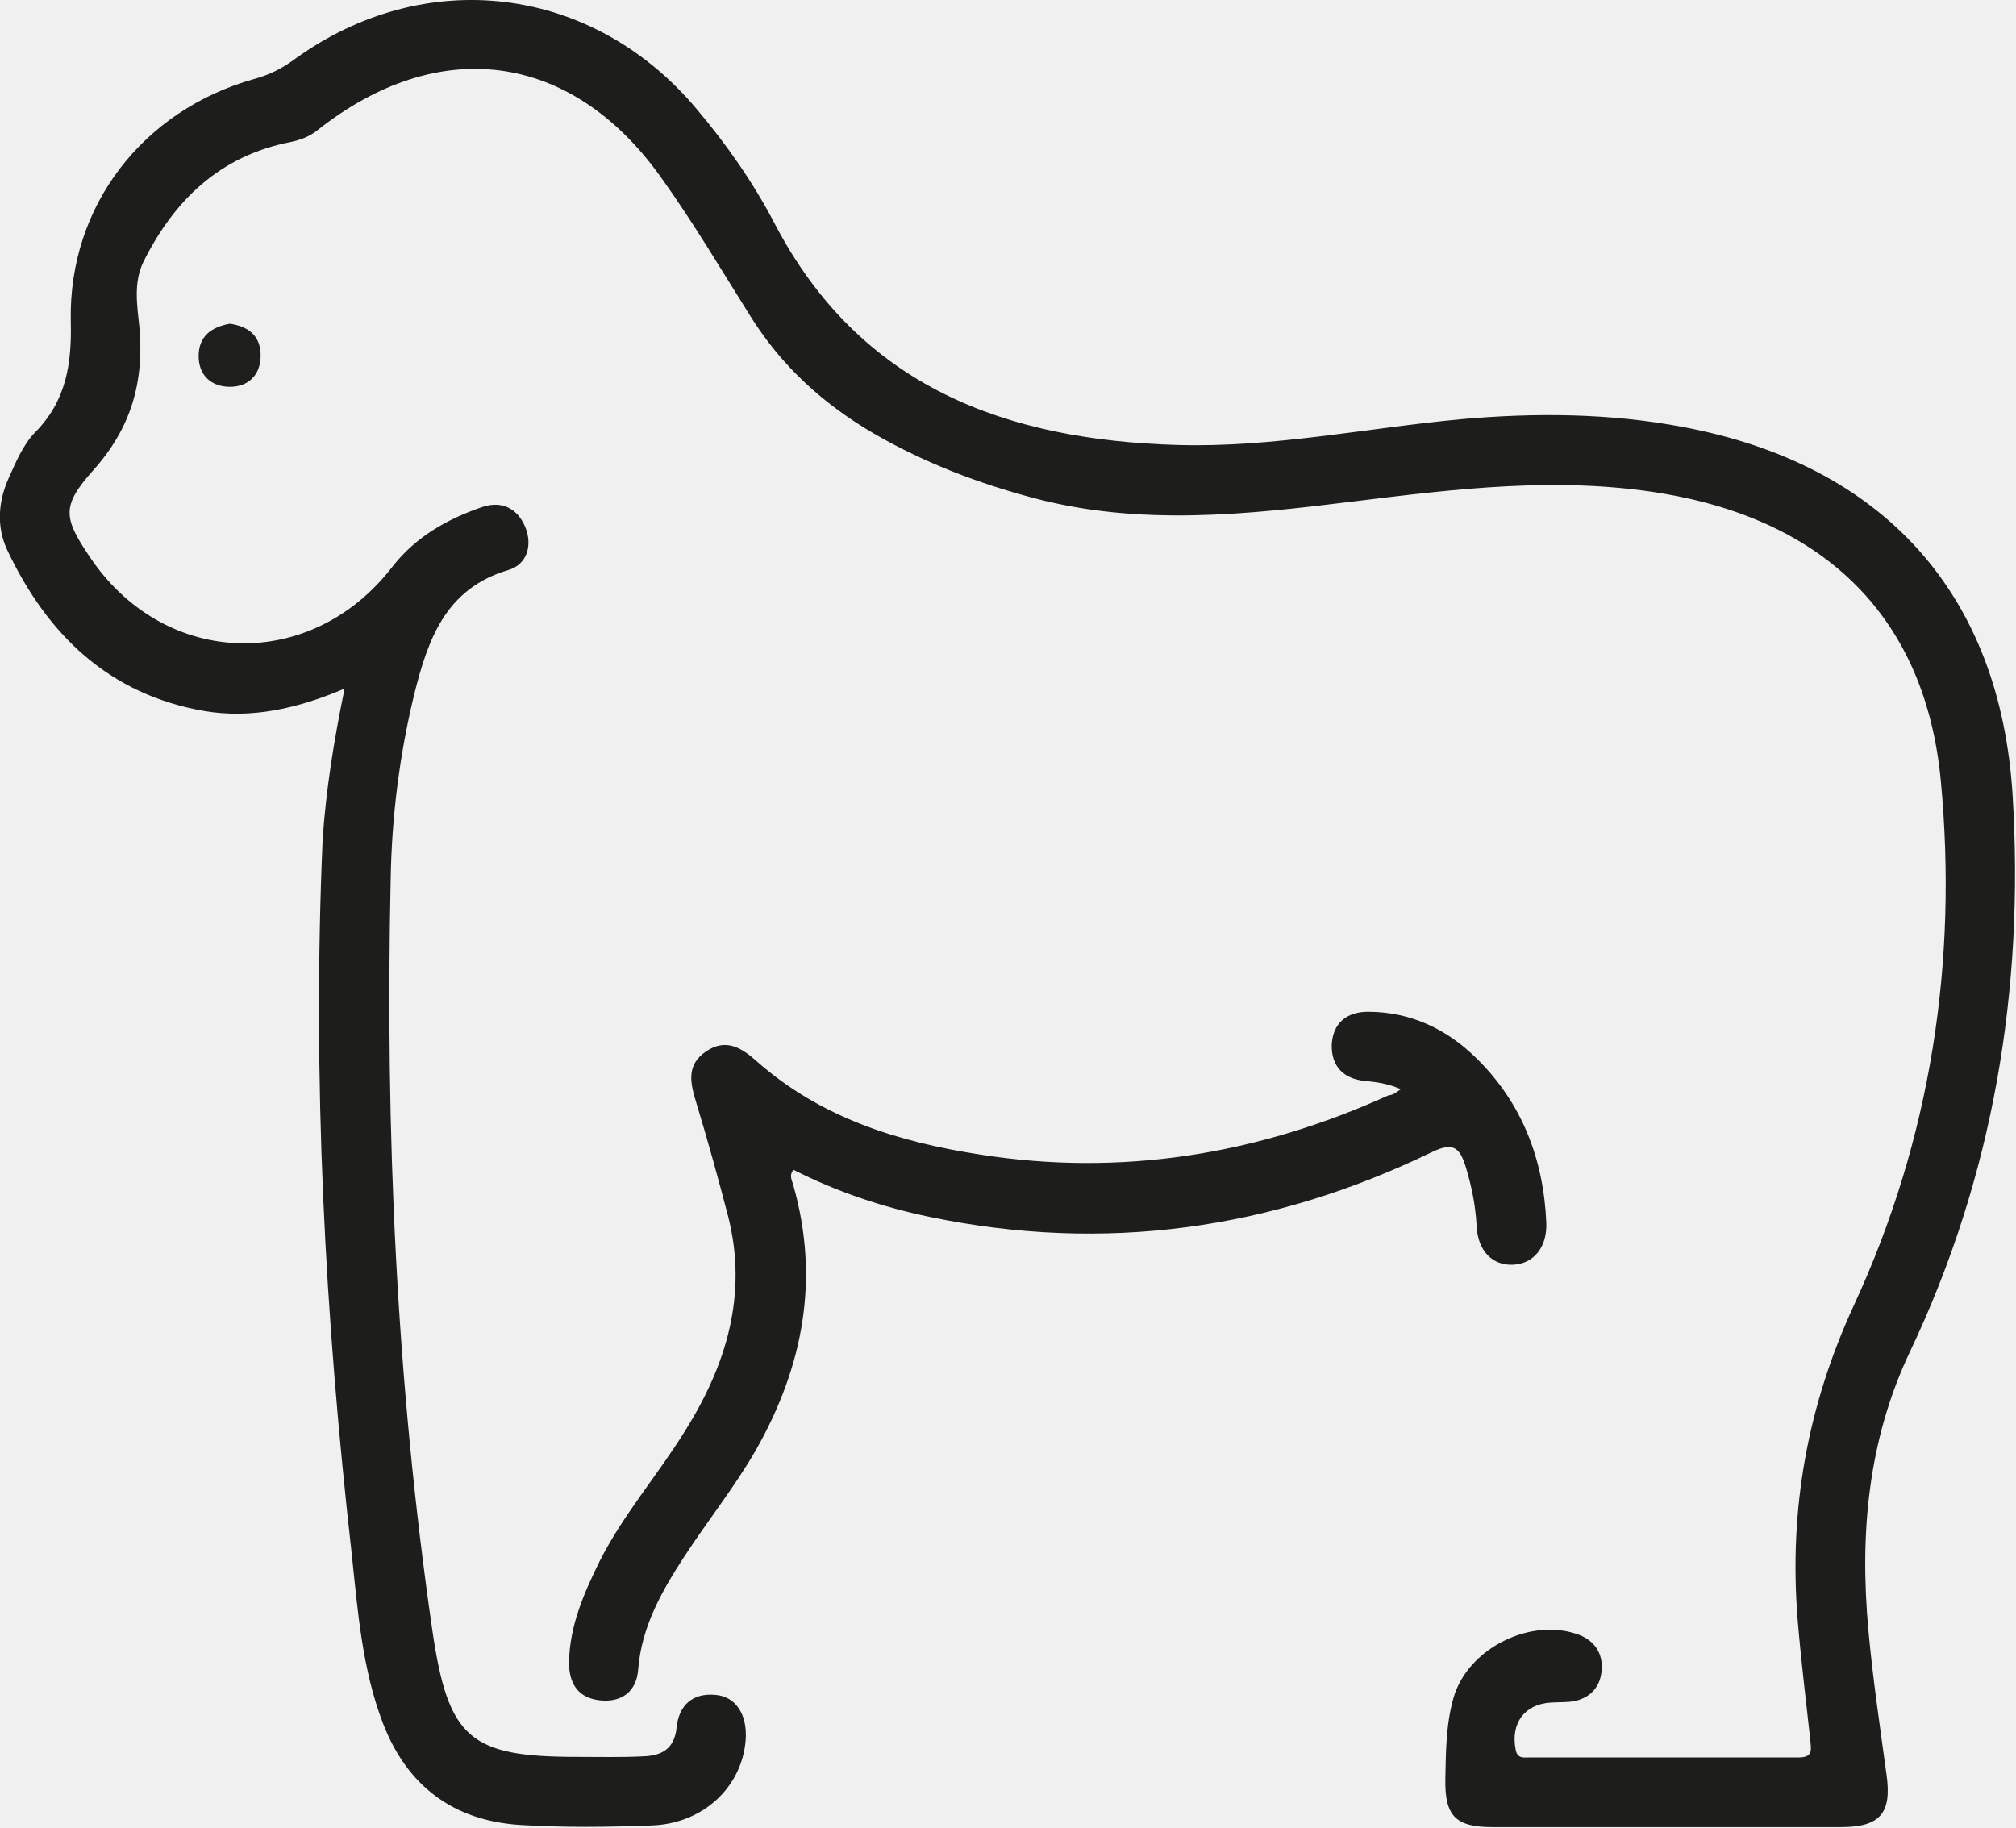
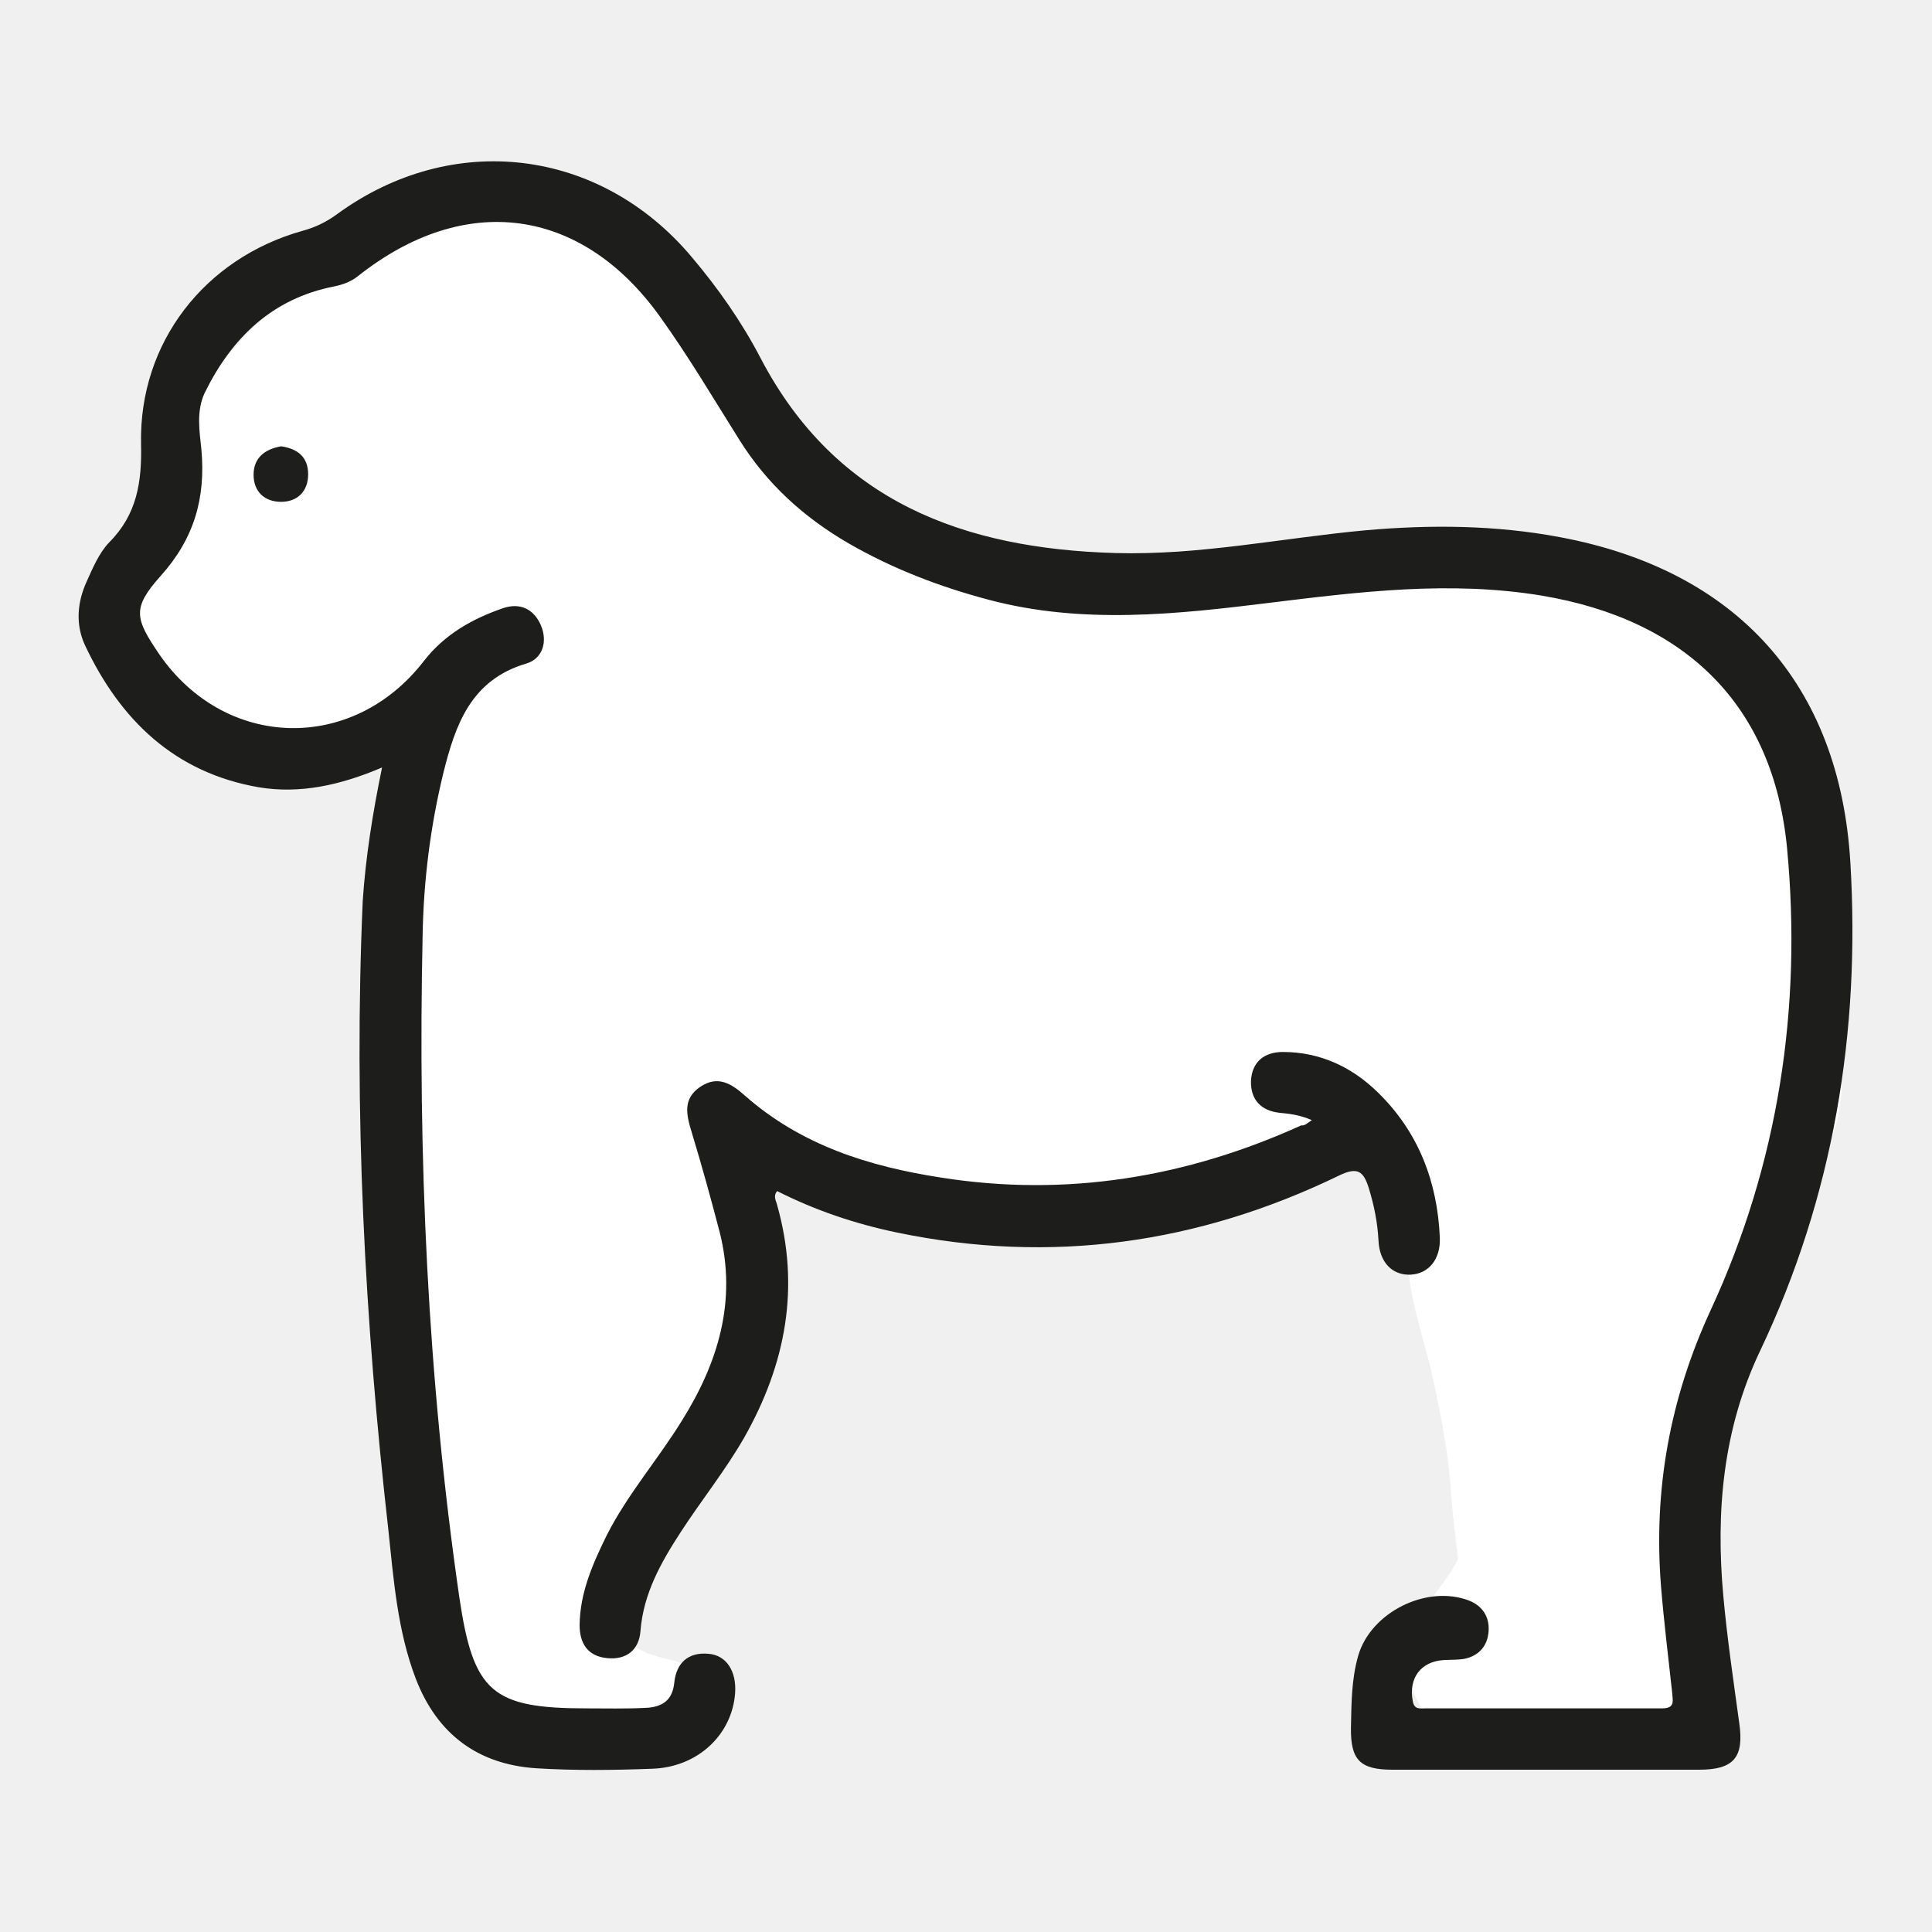
- <svg xmlns="http://www.w3.org/2000/svg" version="1.1" id="Layer_1" x="0px" y="0px" viewBox="0 0 367.4 333.1" style="enable-background:new 0 0 367.4 333.1;" xml:space="preserve">
+ <svg xmlns="http://www.w3.org/2000/svg" version="1.1" id="Layer_1" x="0px" y="0px" viewBox="0 0 400 400" style="enable-background:new 0 0 400 400;" xml:space="preserve">
  <style type="text/css">
- 	.st0{fill:#1D1D1B;}
- 	.st1{fill:#1E1E1C;}
+ 	.st0{fill:#FFFFFF;}
+ 	.st1{fill:#1D1D1B;}
+ 	.st2{fill:#1E1E1C;}
</style>
-   <path class="st0" d="M62.8,125.5c-8.7,3.7-17,5.5-25.5,4.1c-17.4-3-28.7-13.9-36-29.4c-2-4.3-1.6-8.9,0.3-13.1  c1.3-2.9,2.6-6,4.7-8.2c5.8-5.8,6.8-12.6,6.6-20.5c-0.4-20.8,13.1-38.3,33.4-44c2.6-0.7,4.9-1.8,7.1-3.4  c23.9-17.5,54.5-13.8,73.5,8.8c5.5,6.5,10.4,13.5,14.3,21c15.6,29.8,42.2,39.4,73.4,40.3c17.4,0.5,34.5-3.1,51.7-4.7  c13.5-1.2,27-1.1,40.3,1.4c36.5,6.8,58,30.3,60.2,67.4c2.1,35.1-3.5,69.1-18.7,101.1c-7.7,16.2-9.2,33.3-7.6,50.8  c0.8,8.8,2.1,17.5,3.3,26.3c1,7-1.1,9.6-8.3,9.6c-21.2,0-42.3,0-63.5,0c-6.7,0-8.7-2-8.6-8.7c0.1-5,0.1-10,1.5-14.9  c2.6-9,14.2-14.8,23-11.4c2.7,1.1,4.2,3.3,4,6.3c-0.2,3-1.9,5-4.8,5.7c-1.4,0.3-3,0.2-4.5,0.3c-4.8,0.3-7.3,3.8-6.4,8.5  c0.3,1.8,1.5,1.5,2.6,1.5c16.3,0,32.7,0,49,0c2.8,0,2.2-1.6,2.1-3.3c-0.8-7.3-1.7-14.6-2.3-21.9c-1.6-20,1.8-38.9,10.3-57.3  c14-30.3,18.9-62.5,15.8-95.5c-2.8-29.6-20.9-47.4-50.9-52.4c-18.9-3.1-37.5-0.8-56.2,1.5c-19.4,2.4-38.8,4.5-58.1-0.6  c-10.2-2.7-19.9-6.4-29.1-11.7c-9.3-5.4-16.9-12.3-22.6-21.4c-5.4-8.6-10.6-17.4-16.5-25.6C104,9.4,79.9,6.3,57.9,23.7  c-1.5,1.2-3.1,1.8-5,2.2c-12.8,2.5-21.2,10.6-26.8,21.9c-1.8,3.8-1.1,7.9-0.7,11.8c0.9,10-1.5,18.4-8.4,26.1  c-6,6.7-5.4,8.8-0.3,16.3c13.7,19.8,40.1,20.4,54.8,1.3c4.3-5.5,10-8.7,16.4-10.9c3.6-1.2,6.4,0.3,7.8,3.6c1.4,3.3,0.4,6.9-3.1,7.9  c-11.4,3.4-14.6,12.6-17.1,22.6c-2.7,11.1-4.1,22.3-4.3,33.6c-1,45.9,1,91.6,7.6,137.1c2.9,19.7,6.8,23,26.4,23c4,0,8,0.1,12-0.1  c3.3-0.1,5.7-1.3,6.1-5.2c0.4-4.1,2.9-6.4,7.1-6c3.7,0.3,5.8,3.6,5.5,8.1c-0.6,8.6-7.7,15.4-17.2,15.7c-8,0.3-16,0.4-24-0.1  c-12.1-0.8-20.5-7.1-24.9-18.5c-3.8-9.9-4.6-20.5-5.7-30.9c-4.9-43.3-7.2-86.7-5.3-130.2C59.4,144.1,60.8,135.2,62.8,125.5z" />
-   <path class="st0" d="M255.3,198.5c-2.6-1.1-4.6-1.3-6.6-1.5c-3.9-0.4-6.1-2.7-6-6.6c0.2-4,2.8-6,6.6-6c7.7,0,14.3,3.1,19.7,8.4  c8.4,8.2,12.3,18.5,12.8,30c0.2,4.5-2.3,7.5-6,7.7c-3.8,0.2-6.5-2.5-6.7-7.1c-0.2-3.7-0.9-7.2-2-10.8c-1.1-3.5-2.3-4.5-6.2-2.6  c-29.1,14.1-59.6,18.4-91.4,11.8c-8.7-1.8-17-4.6-24.9-8.6c-0.9,1.1-0.2,2,0,2.9c4.8,17,1.8,32.9-6.8,48.1  c-3.9,6.8-8.8,12.9-13.1,19.5c-4.1,6.3-7.8,12.8-8.4,20.6c-0.3,3.9-2.9,6-6.9,5.6c-4-0.4-5.7-3-5.7-6.9c0.1-6.7,2.7-12.6,5.6-18.5  c4.3-8.5,10.6-15.7,15.6-23.8c7.5-12,11.4-24.8,7.8-39c-1.8-6.9-3.7-13.8-5.8-20.7c-1.1-3.6-1.9-6.9,1.8-9.4  c3.6-2.4,6.4-0.7,9.3,1.9c11.6,10.2,25.6,14.6,40.5,16.9c25.9,4.1,50.8,0,74.6-10.8C253.8,199.6,254.3,199.2,255.3,198.5z" />
-   <path class="st1" d="M41.9,59c3.4,0.5,5.6,2.2,5.6,5.8c0,3.5-2.2,5.7-5.6,5.7c-3.4,0-5.7-2.1-5.7-5.6C36.2,61.3,38.5,59.6,41.9,59z" />
+   <path class="st0" d="M289,241.1C289,241.1,289,241.2,289,241.1C289.1,242.1,289.1,242.7,289,241.1c-0.1-0.1-0.3-0.2-0.4-0.3  c0.1,0.1,0.2,0.1,0.3,0.2C288.9,241,288.9,241.1,289,241.1C288.9,241.1,288.9,241.1,289,241.1C289,241.1,289,241.1,289,241.1  C289,241.1,289,241.1,289,241.1C289,241.1,289,241.1,289,241.1z M378,210.1c0.1-4.2,0.5-8.3,0.9-12.5c0.7-8.4,1.4-16.6,0.4-25  c-2.7-21.5-13.2-39.6-34.3-47.3c-8.4-3.1-17.6-4.2-26.4-5.7c-10.7-1.9-21.4-3.6-32.2-4.8c-20.5-2.4-40.6-1.7-61,1.6  c-5.6,0.9-11.2,2-16.7,3.2c-0.8-0.4-1.7-0.8-2.6-1.1c-10.3-3.8-20.7-7.6-31.1-11.2c-1.6-3.4-4.2-6.4-7.8-8.5c-2.5-1.5-5-2.9-7.5-4.3  c-1.6-4.6-3.3-9.1-5.5-13.5c-6.1-12.2-18.2-24.1-29.5-31.6c-8.1-5.4-17.6-7.2-27.1-5.6c-3.2,0.5-6.1,1.6-9.1,2.6  c-0.6,0.2-1.2,0.4-1.8,0.5c-1.1,0-2.2,0.1-3.3,0.2C73.2,48,65.7,52.6,59,60.2C53.9,66,48.8,71.8,43.7,77.6  c-4.3,4.9-6.5,11.8-5.5,18.1c-6.3,7.1-10.7,16-13.6,24.7c-6.4,19,9.8,35.8,28.6,35.3c6.6-0.2,13.2-1.8,19.3-4.1  c3.7-1.4,7.3-3,11-4.6c1.1-0.5,2.2-1,3.3-1.4c0.3-0.1,1.9-0.7,2.8-1.1c1.4-0.5,2.9-1,4.3-1.4c-1.3,3.8-2.3,7.7-3.1,11.4  C80.2,198.7,78.1,245.7,79.9,291c0.5,12.7,1.9,26,6.7,37.9c1.9,4.7,4.1,8.9,6.6,12.9c0,0.2,0.1,0.3,0.1,0.5  c3.6,12.4,14.7,22.2,28,21.7c8.5-0.3,19.4-5,21.4-13.7c2-8.9-5.9-4.8-12.5-10.3c0,0,2.4-12.4,2.4-12.5c0.3,0.2,0.3,0.2,0-0.1  c0.1-0.5,0.2-1.1,0.3-1.6c0.6-3.1,1.4-6.2,2.4-9.2c0.5-1.7,1.1-3.3,1.7-4.9c0.1-0.4,0.3-0.7,0.3-1c0.1-0.2,0.2-0.4,0.3-0.6  c2.7-5.7,6.1-10.9,9.4-16.3c5.4-9.1,7.7-18.6,5.3-29c-0.2-0.9-0.5-1.8-0.9-2.6c1.7-9.1,3.5-18.1,5.2-27.2c0.3,0.1,0.5,0.2,0.8,0.4  c4.7,2.1,9.5,4.1,14.4,5.8c15.4,5.4,32.2,8,48.5,8c16.9,0,32.9-3.6,49.1-7.9c2-0.5,4.1-1.1,6.1-1.5c0.9-0.2,1.8-0.4,2.6-0.5  c0.2,0,0.4-0.1,0.5-0.1c0.1,0,0.2,0,0.3,0c0.4,0,3.2-0.2,4.9-0.2c0.7,0.2,1.4,0.3,2.2,0.5c0.2,0.1,0.5,0.2,0.9,0.3  c0.3,0.2,0.6,0.3,0.8,0.4c0.1,0.1,0.5,0.4,1,0.6c-0.2-0.2-0.5-0.5-0.7-0.7c0.1,0,0.1,0,0,0c-0.3-0.4-0.3-0.5,0.7,0.6  c0.1,0.1,0.2,0.2,0.3,0.3c0,0,0.1,0,0.1,0.1c0-0.1,0-0.2,0-0.4c0,0.1,0,0.3,0.1,0.4c0,0,0,0,0,0c0,0,0,0,0,0.1c0,0,0,0,0,0  c0,0,0,0,0,0c0,0,0,0,0,0c0.5,3.6,1.7,6.9,3.7,9.7c-3.8,11,0.8,22,3.4,32.8c1.1,4.9,2.1,9.7,2.9,14.7c0.1,0.9,0.3,1.7,0.4,2.6  c0,0.3,0.1,0.8,0.2,1.4c0.2,2.2,0.5,4.3,0.6,6.5c0.4,5.3,0.8,8.2,1.5,13.9c-3.4,6.6-11,13.3-10.7,20.4c0.5,11.4,8.8,19.3,20,20  c6.8,0.4,13.4,0.2,20.2-0.7c8.5-1.1,17.2-5.4,19.3-14.7c1.2-5.1,0.4-11.3-2.3-16.1c3.2-3.3,5.3-7.8,5.2-13.3  c-0.2-8.8-0.4-17.6-0.5-26.3c0.6-1.2,1.1-2.4,1.7-3.6c6.9-13.9,14.3-27.4,15.4-43.2c4.6-2.5,7.9-6.8,9.8-12.1  C382.3,225.7,381.4,217.3,378,210.1z" />
+   <path class="st1" d="M79.1,158.9c-8.7,3.7-17,5.5-25.5,4.1c-17.4-3-28.7-13.9-36-29.4c-2-4.3-1.6-8.9,0.3-13.1  c1.3-2.9,2.6-6,4.7-8.2c5.8-5.8,6.8-12.6,6.6-20.5c-0.4-20.8,13.1-38.3,33.4-44c2.6-0.7,4.9-1.8,7.1-3.4  c23.9-17.5,54.5-13.8,73.5,8.8c5.5,6.5,10.4,13.5,14.3,21c15.6,29.8,42.2,39.4,73.4,40.3c17.4,0.5,34.5-3.1,51.7-4.7  c13.5-1.2,27-1.1,40.3,1.4c36.5,6.8,58,30.3,60.2,67.4c2.1,35.1-3.5,69.1-18.7,101.1c-7.7,16.2-9.2,33.3-7.6,50.8  c0.8,8.8,2.1,17.5,3.3,26.3c1,7-1.1,9.6-8.3,9.6c-21.2,0-42.3,0-63.5,0c-6.7,0-8.7-2-8.6-8.7c0.1-5,0.1-10,1.5-14.9  c2.6-9,14.2-14.8,23-11.4c2.7,1.1,4.2,3.3,4,6.3s-1.9,5-4.8,5.7c-1.4,0.3-3,0.2-4.5,0.3c-4.8,0.3-7.3,3.8-6.4,8.5  c0.3,1.8,1.5,1.5,2.6,1.5c16.3,0,32.7,0,49,0c2.8,0,2.2-1.6,2.1-3.3c-0.8-7.3-1.7-14.6-2.3-21.9c-1.6-20,1.8-38.9,10.3-57.3  c14-30.3,18.9-62.5,15.8-95.5c-2.8-29.6-20.9-47.4-50.9-52.4c-18.9-3.1-37.5-0.8-56.2,1.5c-19.4,2.4-38.8,4.5-58.1-0.6  c-10.2-2.7-19.9-6.4-29.1-11.7c-9.3-5.4-16.9-12.3-22.6-21.4c-5.4-8.6-10.6-17.4-16.5-25.6c-16.3-22.7-40.4-25.8-62.4-8.4  c-1.5,1.2-3.1,1.8-5,2.2C56.4,61.8,48,69.9,42.4,81.3c-1.8,3.8-1.1,7.9-0.7,11.8c0.9,10-1.5,18.4-8.4,26.1c-6,6.7-5.4,8.8-0.3,16.3  c13.7,19.8,40.1,20.4,54.8,1.3c4.3-5.5,10-8.7,16.4-10.9c3.6-1.2,6.4,0.3,7.8,3.6c1.4,3.3,0.4,6.9-3.1,7.9  c-11.4,3.4-14.6,12.6-17.1,22.6c-2.7,11.1-4.1,22.3-4.3,33.6c-1,45.9,1,91.6,7.6,137.1c2.9,19.7,6.8,23,26.4,23c4,0,8,0.1,12-0.1  c3.3-0.1,5.7-1.3,6.1-5.2c0.4-4.1,2.9-6.4,7.1-6c3.7,0.3,5.8,3.6,5.5,8.1c-0.6,8.6-7.7,15.4-17.2,15.7c-8,0.3-16,0.4-24-0.1  c-12.1-0.8-20.5-7.1-24.9-18.5c-3.8-9.9-4.6-20.5-5.7-30.9c-4.9-43.3-7.2-86.7-5.3-130.2C75.7,177.6,77.1,168.6,79.1,158.9z" />
+   <path class="st1" d="M271.6,231.9c-2.6-1.1-4.6-1.3-6.6-1.5c-3.9-0.4-6.1-2.7-6-6.6c0.2-4,2.8-6,6.6-6c7.7,0,14.3,3.1,19.7,8.4  c8.4,8.2,12.3,18.5,12.8,30c0.2,4.5-2.3,7.5-6,7.7c-3.8,0.2-6.5-2.5-6.7-7.1c-0.2-3.7-0.9-7.2-2-10.8c-1.1-3.5-2.3-4.5-6.2-2.6  c-29.1,14.1-59.6,18.4-91.4,11.8c-8.7-1.8-17-4.6-24.9-8.6c-0.9,1.1-0.2,2,0,2.9c4.8,17,1.8,32.9-6.8,48.1  c-3.9,6.8-8.8,12.9-13.1,19.5c-4.1,6.3-7.8,12.8-8.4,20.6c-0.3,3.9-2.9,6-6.9,5.6c-4-0.4-5.7-3-5.7-6.9c0.1-6.7,2.7-12.6,5.6-18.5  c4.3-8.5,10.6-15.7,15.6-23.8c7.5-12,11.4-24.8,7.8-39c-1.8-6.9-3.7-13.8-5.8-20.7c-1.1-3.6-1.9-6.9,1.8-9.4  c3.6-2.4,6.4-0.7,9.3,1.9c11.6,10.2,25.6,14.6,40.5,16.9c25.9,4.1,50.8,0,74.6-10.8C270.1,233.1,270.6,232.6,271.6,231.9z" />
+   <path class="st2" d="M58.2,92.4c3.4,0.5,5.6,2.2,5.6,5.8c0,3.5-2.2,5.7-5.6,5.7c-3.4,0-5.7-2.1-5.7-5.6C52.5,94.8,54.8,93,58.2,92.4  z" />
</svg>
